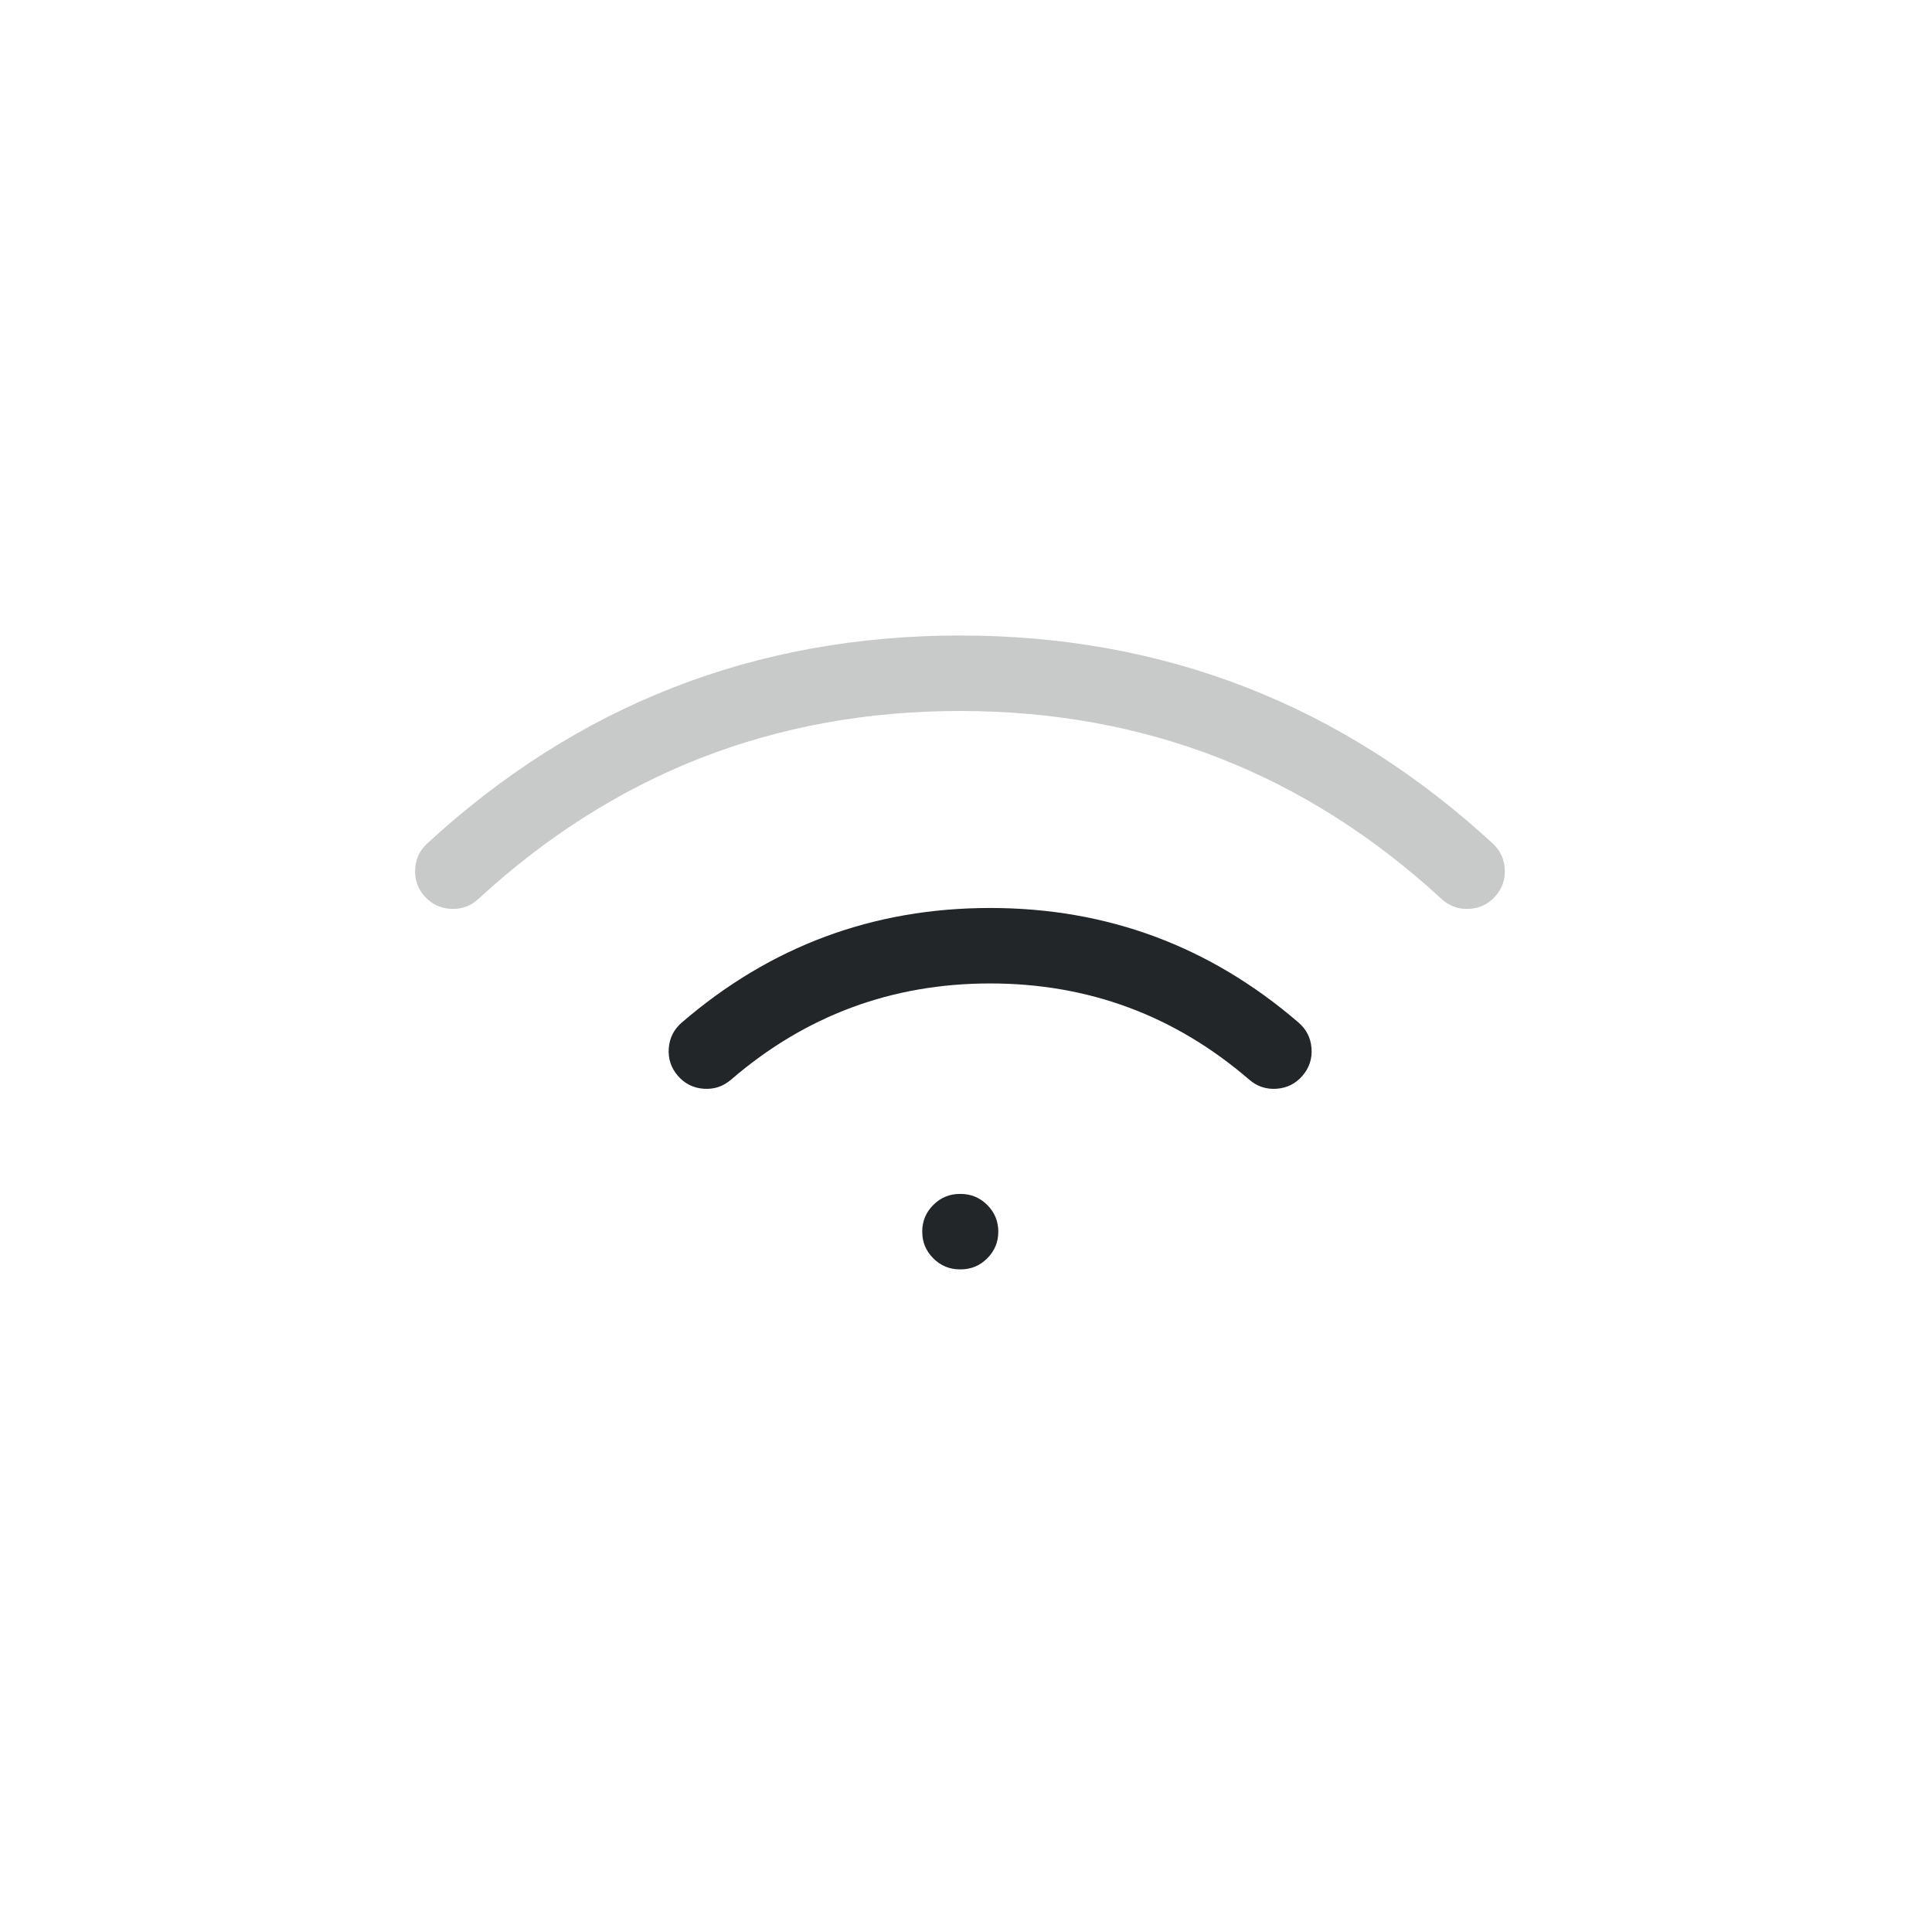
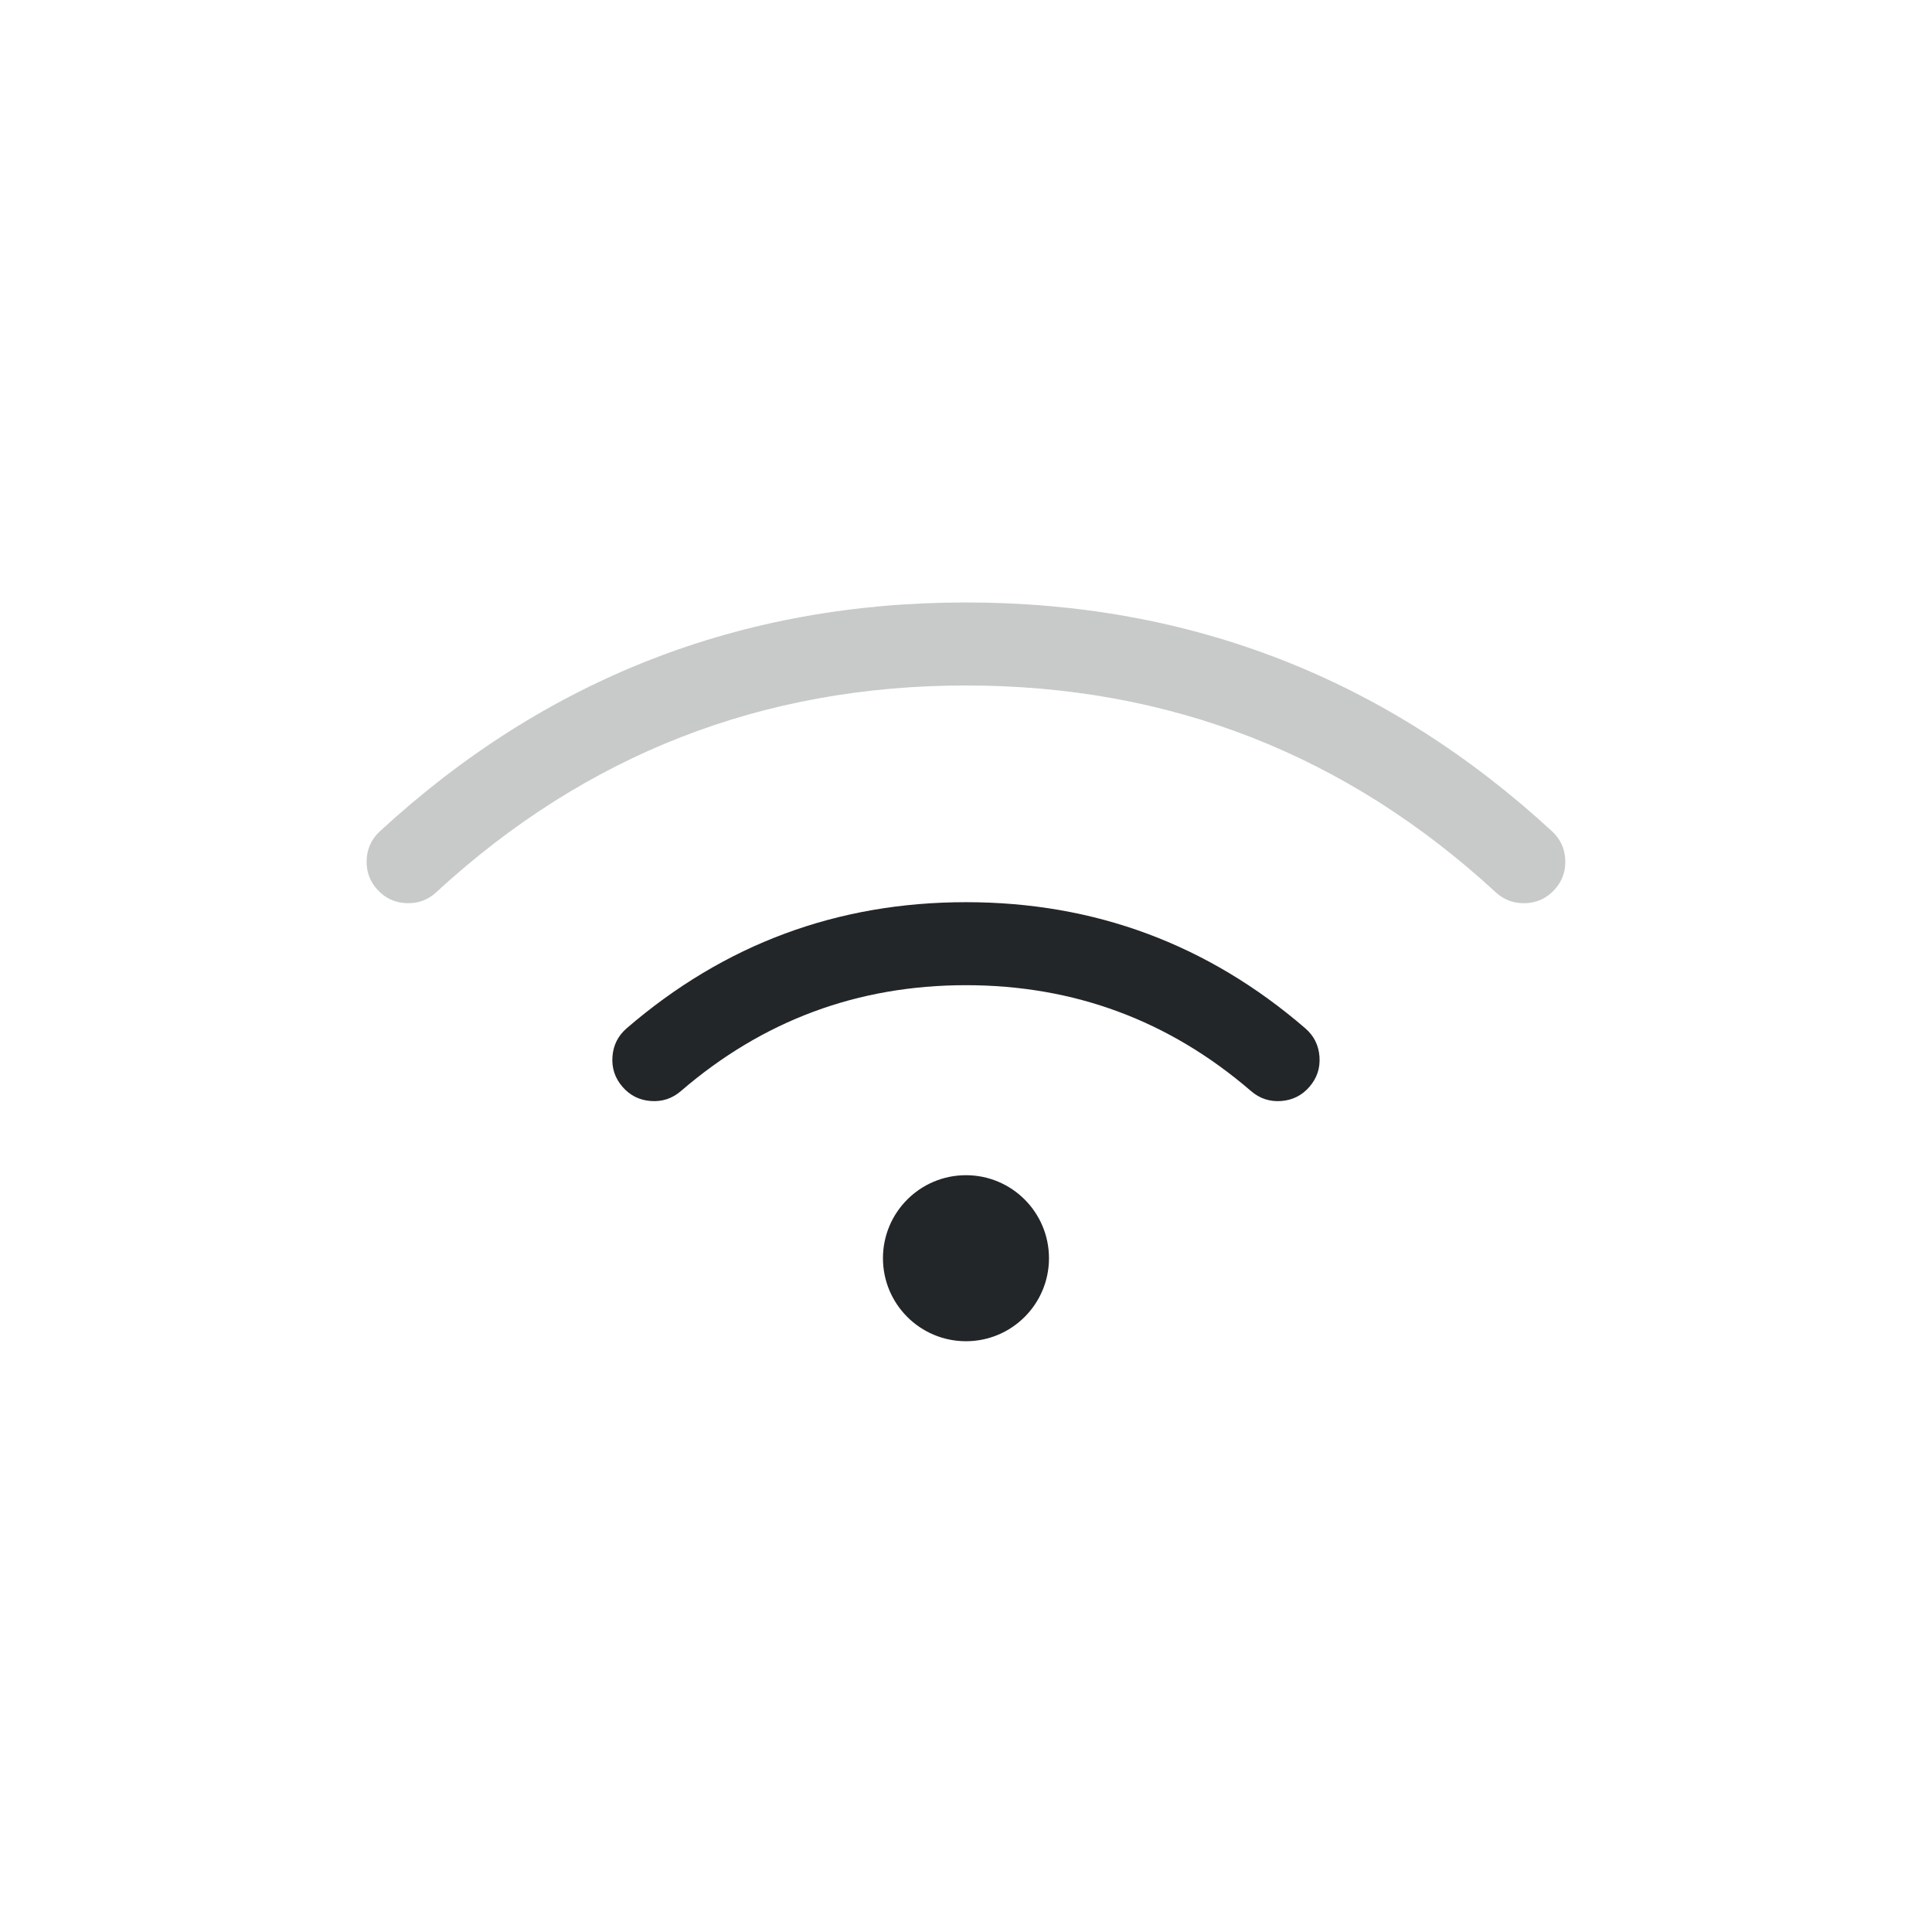
- <svg xmlns="http://www.w3.org/2000/svg" width="16" height="16" viewBox="-4.0 -2.0 32.0 26.0">
+ <svg xmlns="http://www.w3.org/2000/svg" width="16" height="16" viewBox="-2.545 -0.818 29.091 23.636">
  <defs>
    <style id="current-color-scheme" type="text/css">.ColorScheme-Text { color: #232629; }</style>
  </defs>
-   <path fill="currentColor" d="M11.9,14.775 L11.91,14.775 Q12.169,14.775 12.352,14.958 Q12.535,15.141 12.535,15.4 Q12.535,15.659 12.352,15.842 Q12.169,16.025 11.91,16.025 L11.9,16.025 Q11.641,16.025 11.458,15.842 Q11.275,15.659 11.275,15.4 Q11.275,15.141 11.458,14.958 Q11.641,14.775 11.9,14.775 Z" class="ColorScheme-Text" />
-   <path fill="currentColor" opacity="0.25" d="M3.077,8.97 Q6.816,5.526 11.9,5.526 Q16.984,5.526 20.723,8.97 Q20.914,9.146 20.924,9.404 Q20.935,9.663 20.76,9.853 Q20.584,10.044 20.326,10.054 Q20.067,10.065 19.877,9.89 Q16.496,6.776 11.9,6.776 Q7.304,6.776 3.923,9.89 Q3.733,10.065 3.474,10.054 Q3.216,10.044 3.04,9.853 Q2.865,9.663 2.876,9.404 Q2.886,9.146 3.077,8.97 Z" class="ColorScheme-Text" />
-   <path fill="currentColor" d="M7.292,11.937 Q9.494,10.039 12.4,10.039 Q15.306,10.039 17.508,11.937 Q17.704,12.106 17.723,12.364 Q17.742,12.622 17.573,12.818 Q17.404,13.014 17.146,13.033 Q16.888,13.052 16.692,12.883 Q14.842,11.289 12.4,11.289 Q9.958,11.289 8.108,12.883 Q7.912,13.052 7.654,13.033 Q7.396,13.014 7.227,12.818 Q7.058,12.622 7.077,12.364 Q7.096,12.106 7.292,11.937 Z" class="ColorScheme-Text" />
+   <path fill="currentColor" d="M10.75 15.4A1.25 1.25 0 1 0 13.25 15.4A1.25 1.25 0 1 0 10.75 15.4Z" class="ColorScheme-Text" />
+   <path fill="currentColor" opacity="0.25" d="M3.177 8.97Q6.916 5.526 12 5.526Q17.084 5.526 20.823 8.97Q21.014 9.146 21.024 9.404Q21.035 9.663 20.86 9.853Q20.684 10.044 20.426 10.054Q20.167 10.065 19.977 9.89Q16.596 6.776 12 6.776Q7.404 6.776 4.023 9.89Q3.833 10.065 3.574 10.054Q3.316 10.044 3.14 9.853Q2.965 9.663 2.976 9.404Q2.986 9.146 3.177 8.97Z" class="ColorScheme-Text" />
+   <path fill="currentColor" d="M6.892 11.937Q9.094 10.039 12 10.039Q14.906 10.039 17.108 11.937Q17.304 12.106 17.323 12.364Q17.342 12.622 17.173 12.818Q17.004 13.014 16.746 13.033Q16.488 13.052 16.292 12.883Q14.442 11.289 12 11.289Q9.558 11.289 7.708 12.883Q7.512 13.052 7.254 13.033Q6.996 13.014 6.827 12.818Q6.658 12.622 6.677 12.364Q6.696 12.106 6.892 11.937Z" class="ColorScheme-Text" />
</svg>
